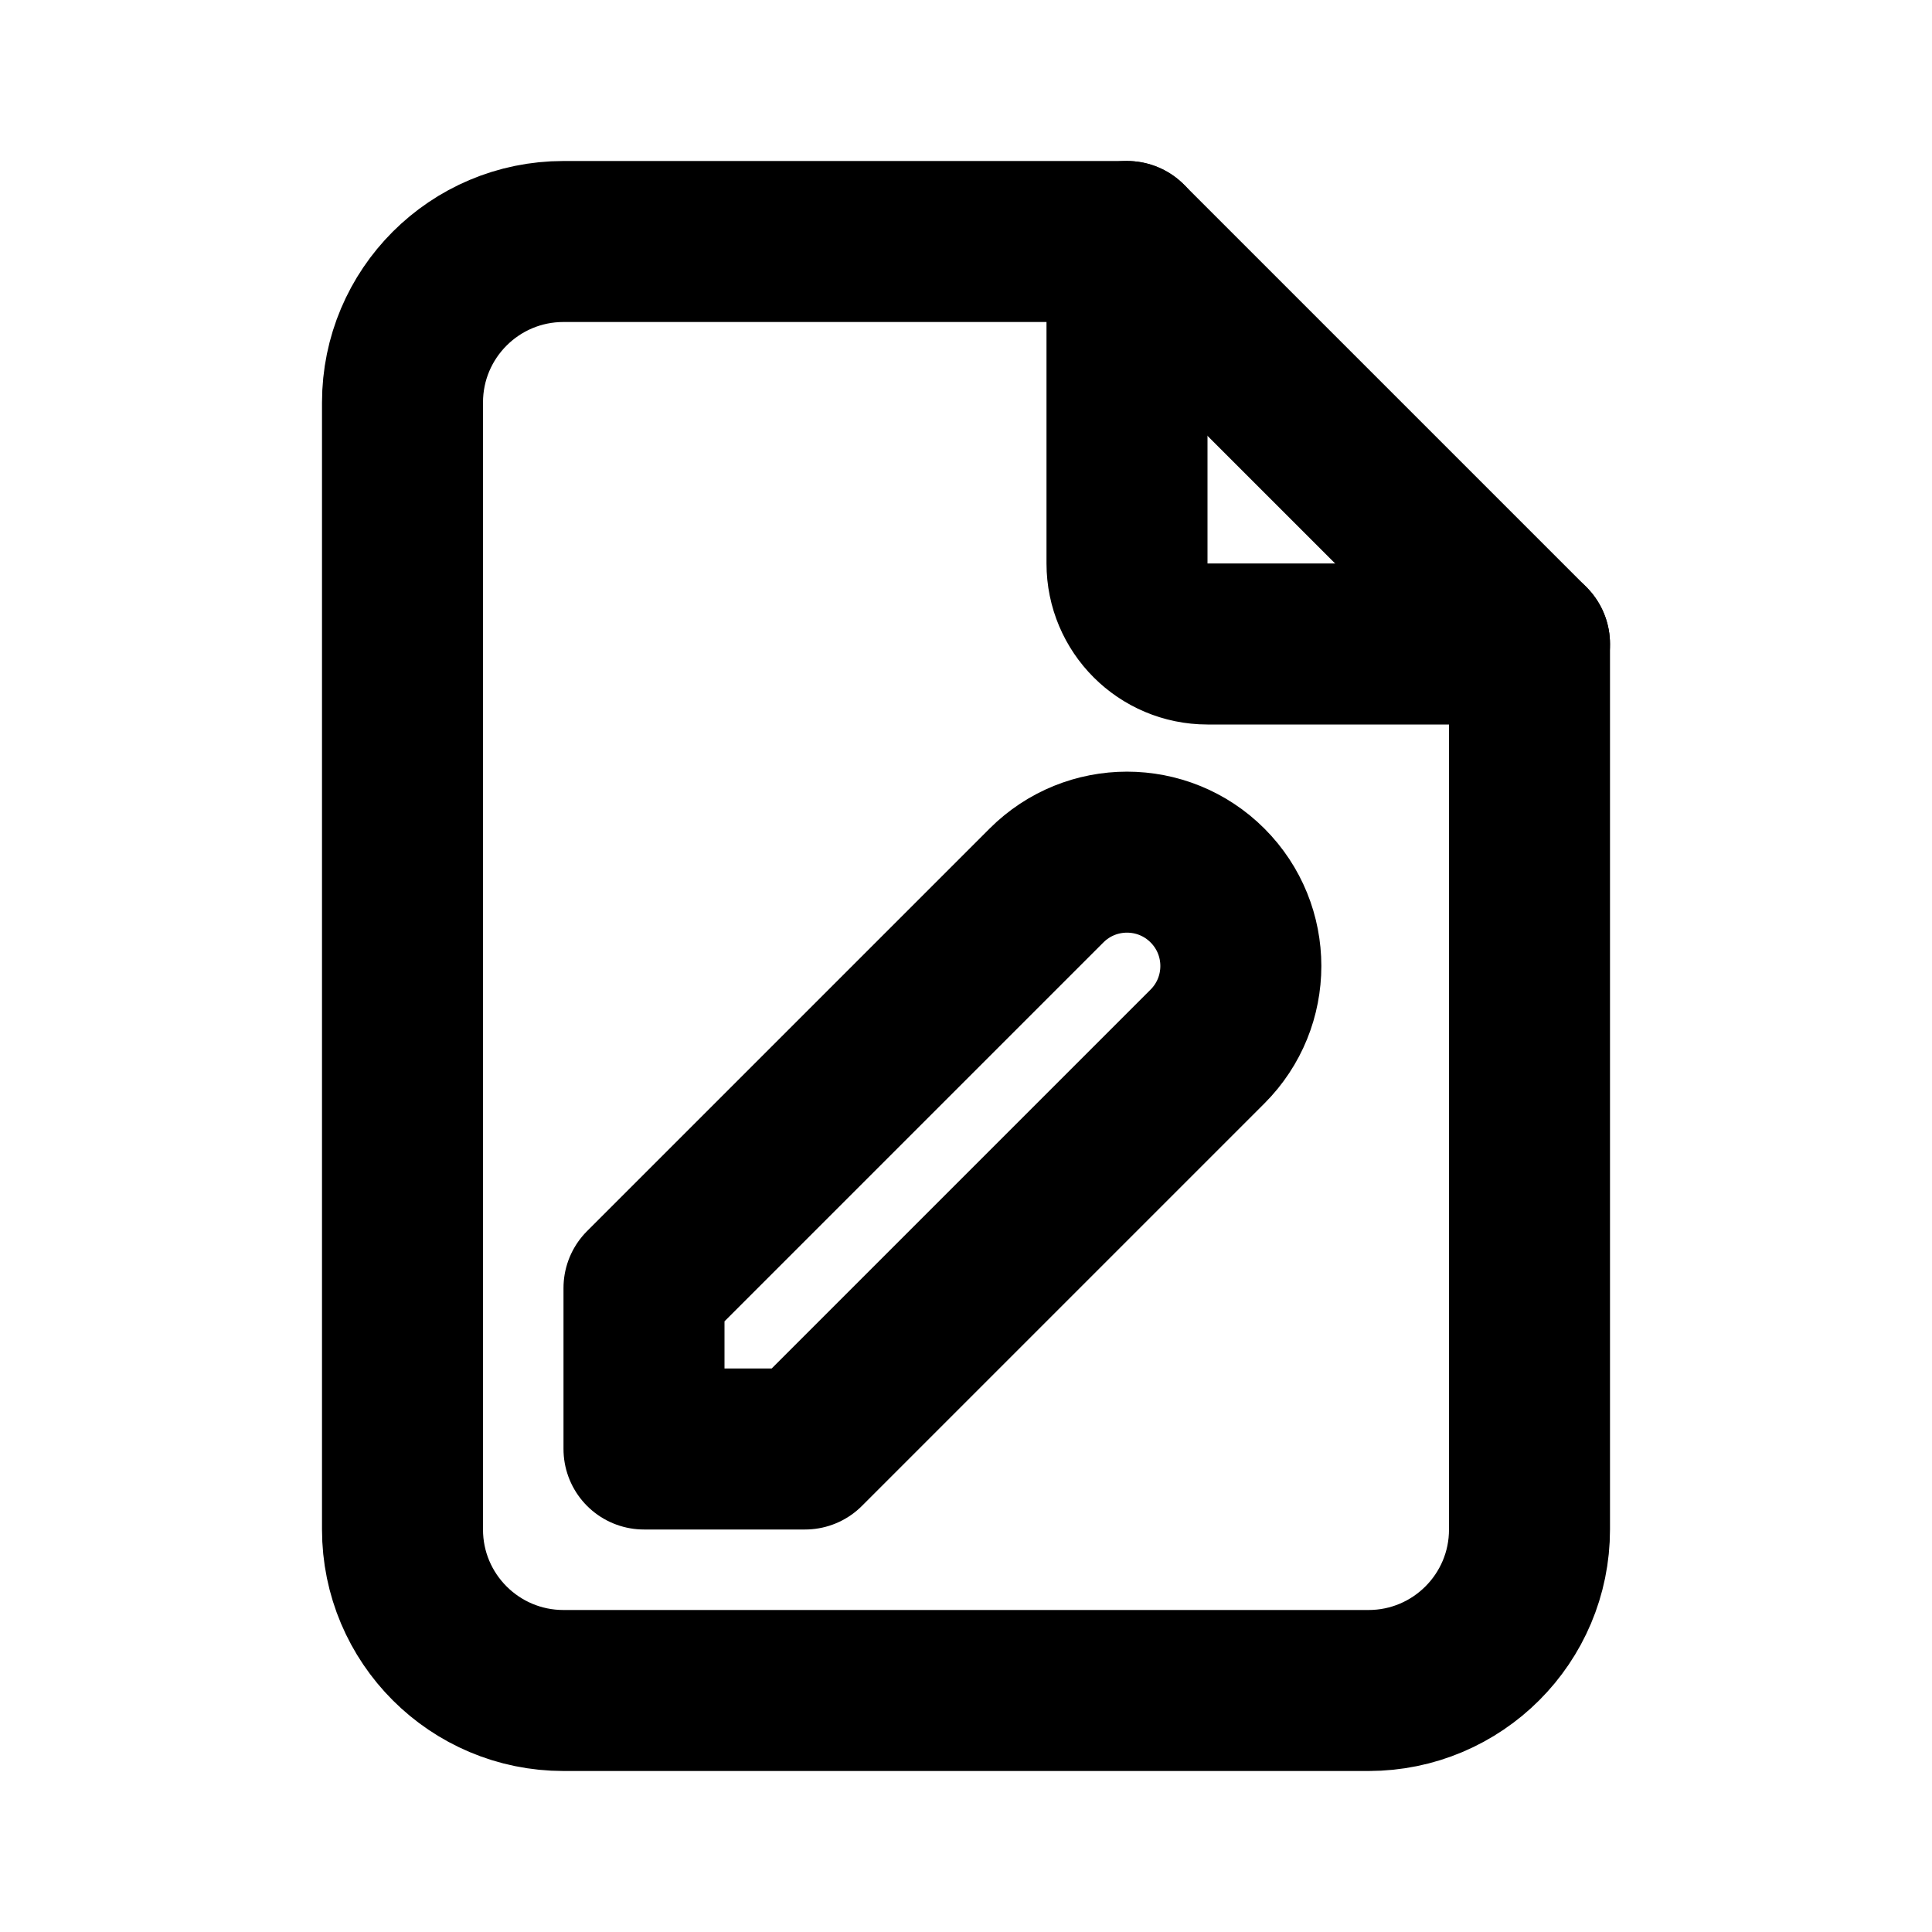
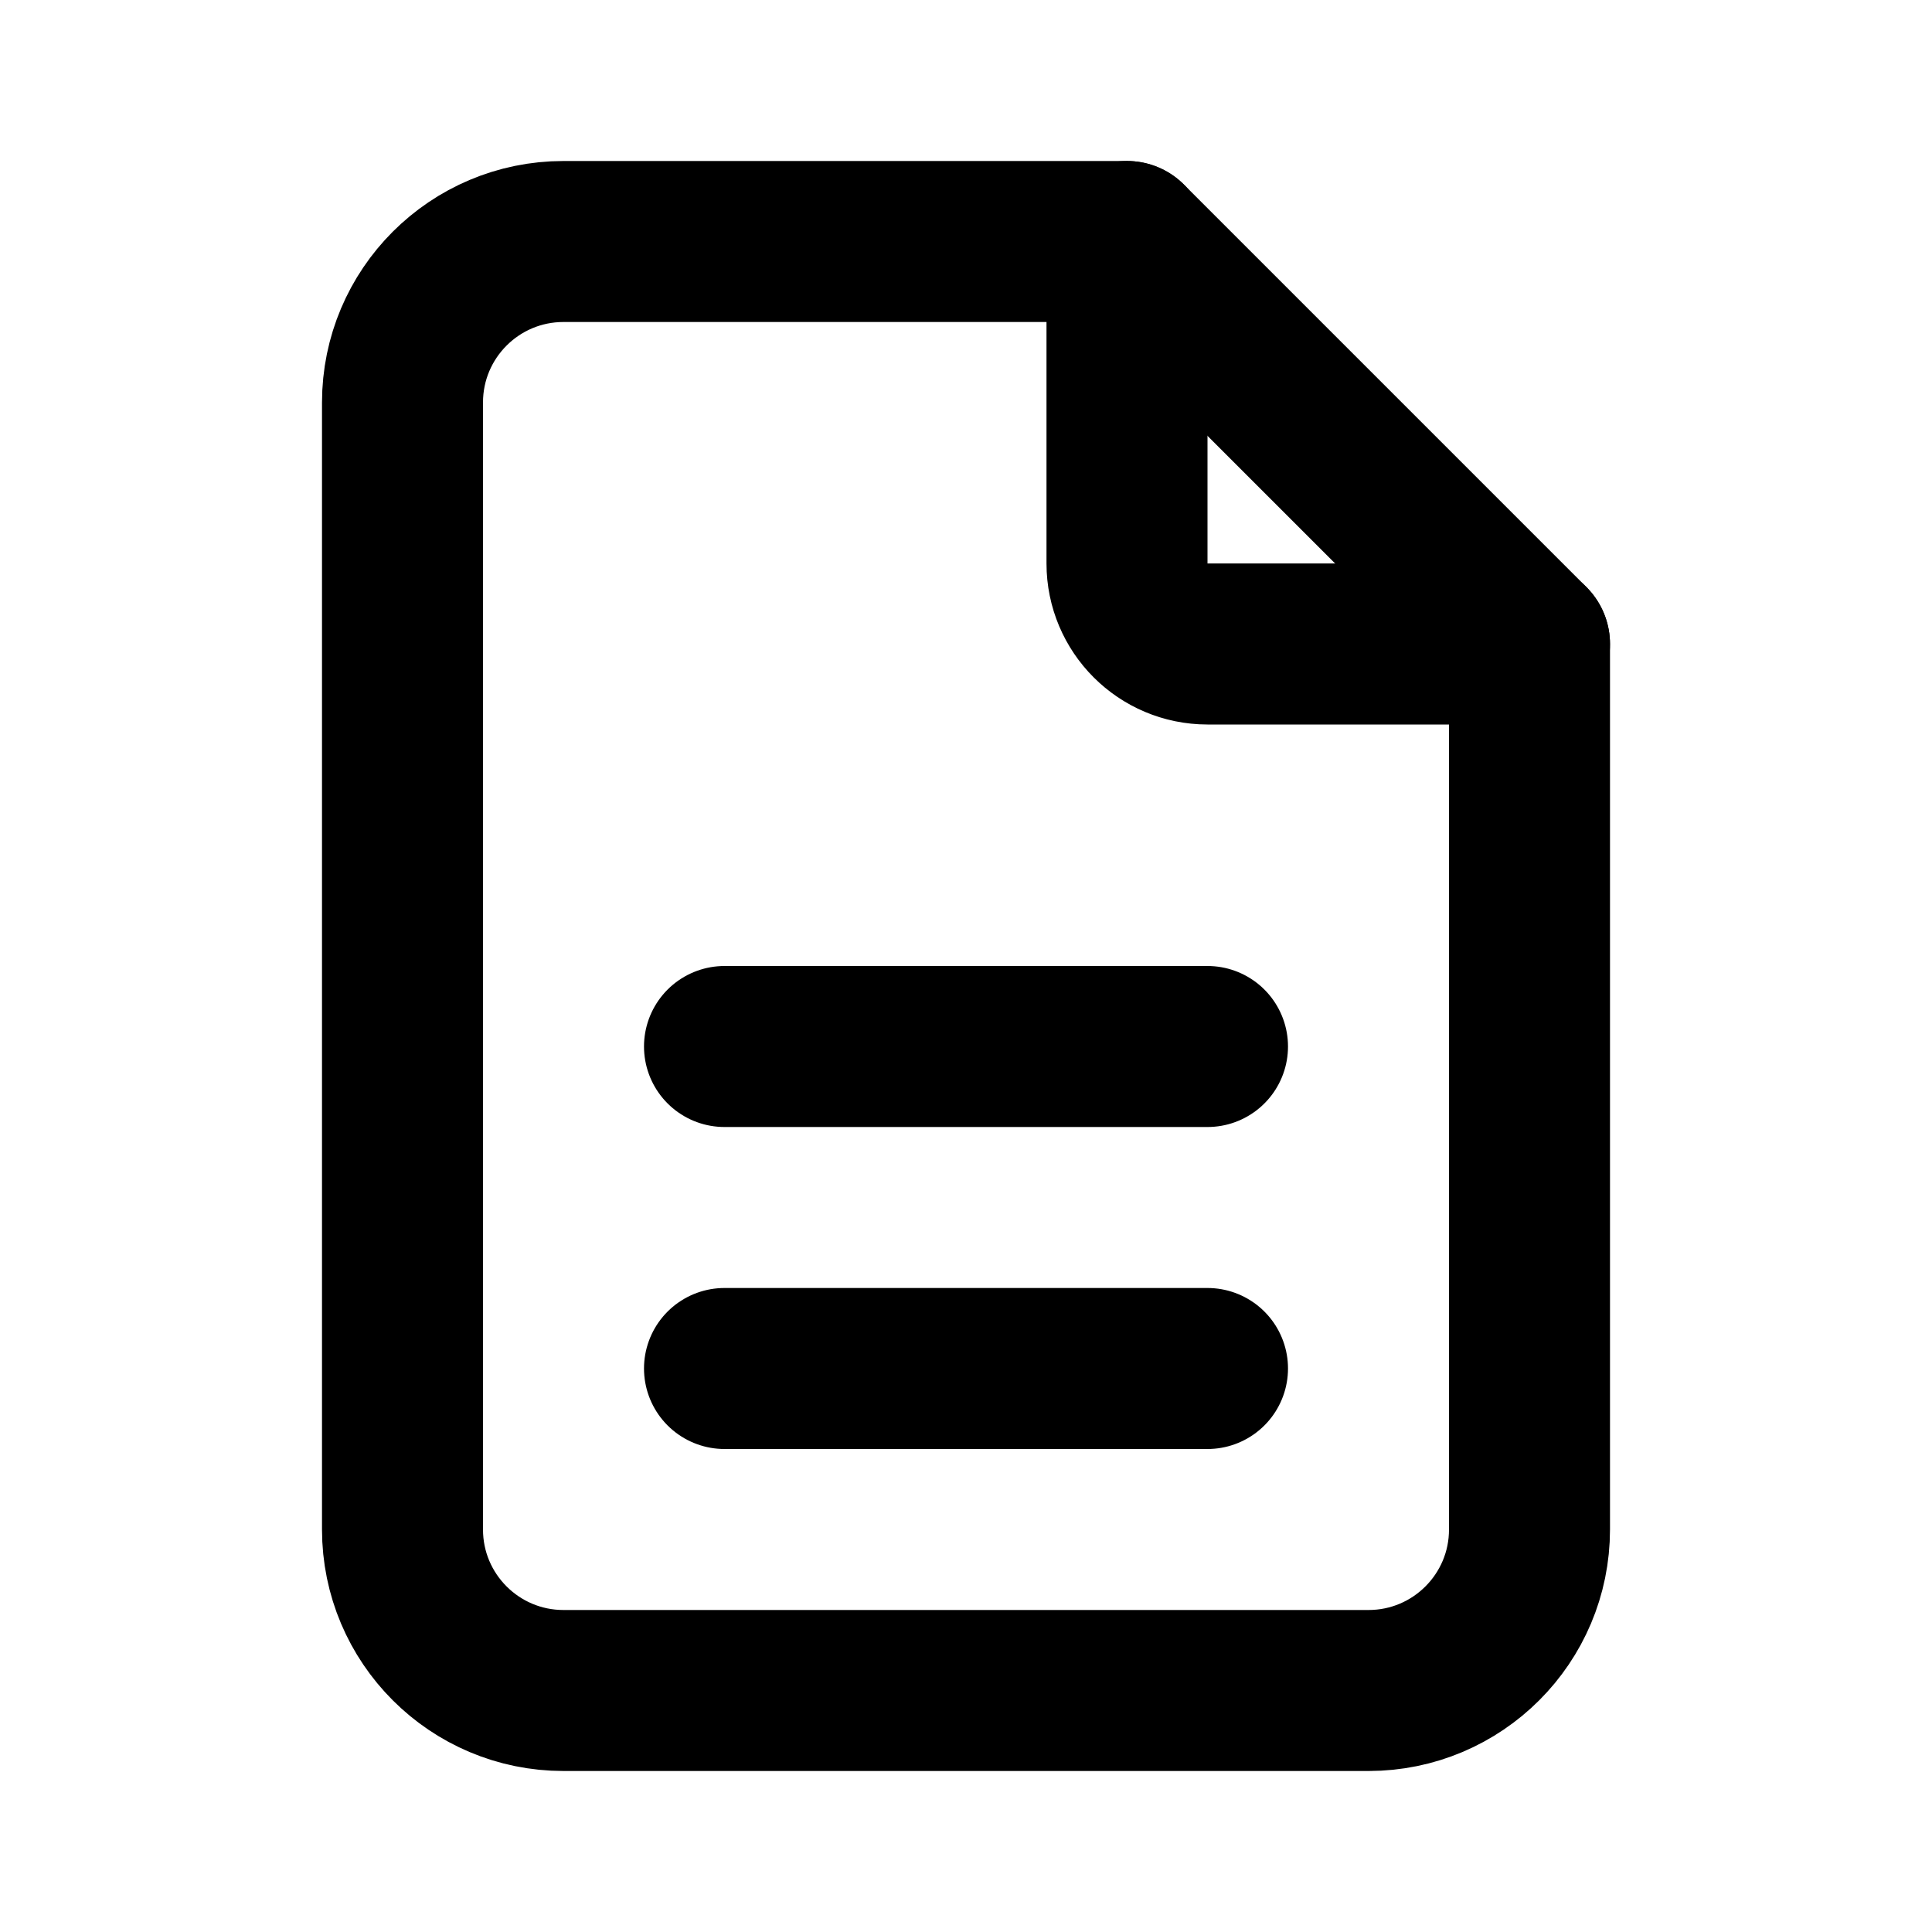
<svg xmlns="http://www.w3.org/2000/svg" width="24" height="24" viewBox="0 0 24 24" fill="none" stroke="currentColor" stroke-width="2" stroke-linecap="round" stroke-linejoin="round">
  <path d="M14 3v4a1 1 0 0 0 1 1h4" />
  <path d="M17 21h-10a2 2 0 0 1 -2 -2v-14a2 2 0 0 1 2 -2h7l5 5v11a2 2 0 0 1 -2 2" />
-   <path d="M10 18l5 -5a1.414 1.414 0 0 0 -2 -2l-5 5v2h2" />
+   <path d="M9 17h6" />
+   <path d="M9 13h6" />
</svg>
